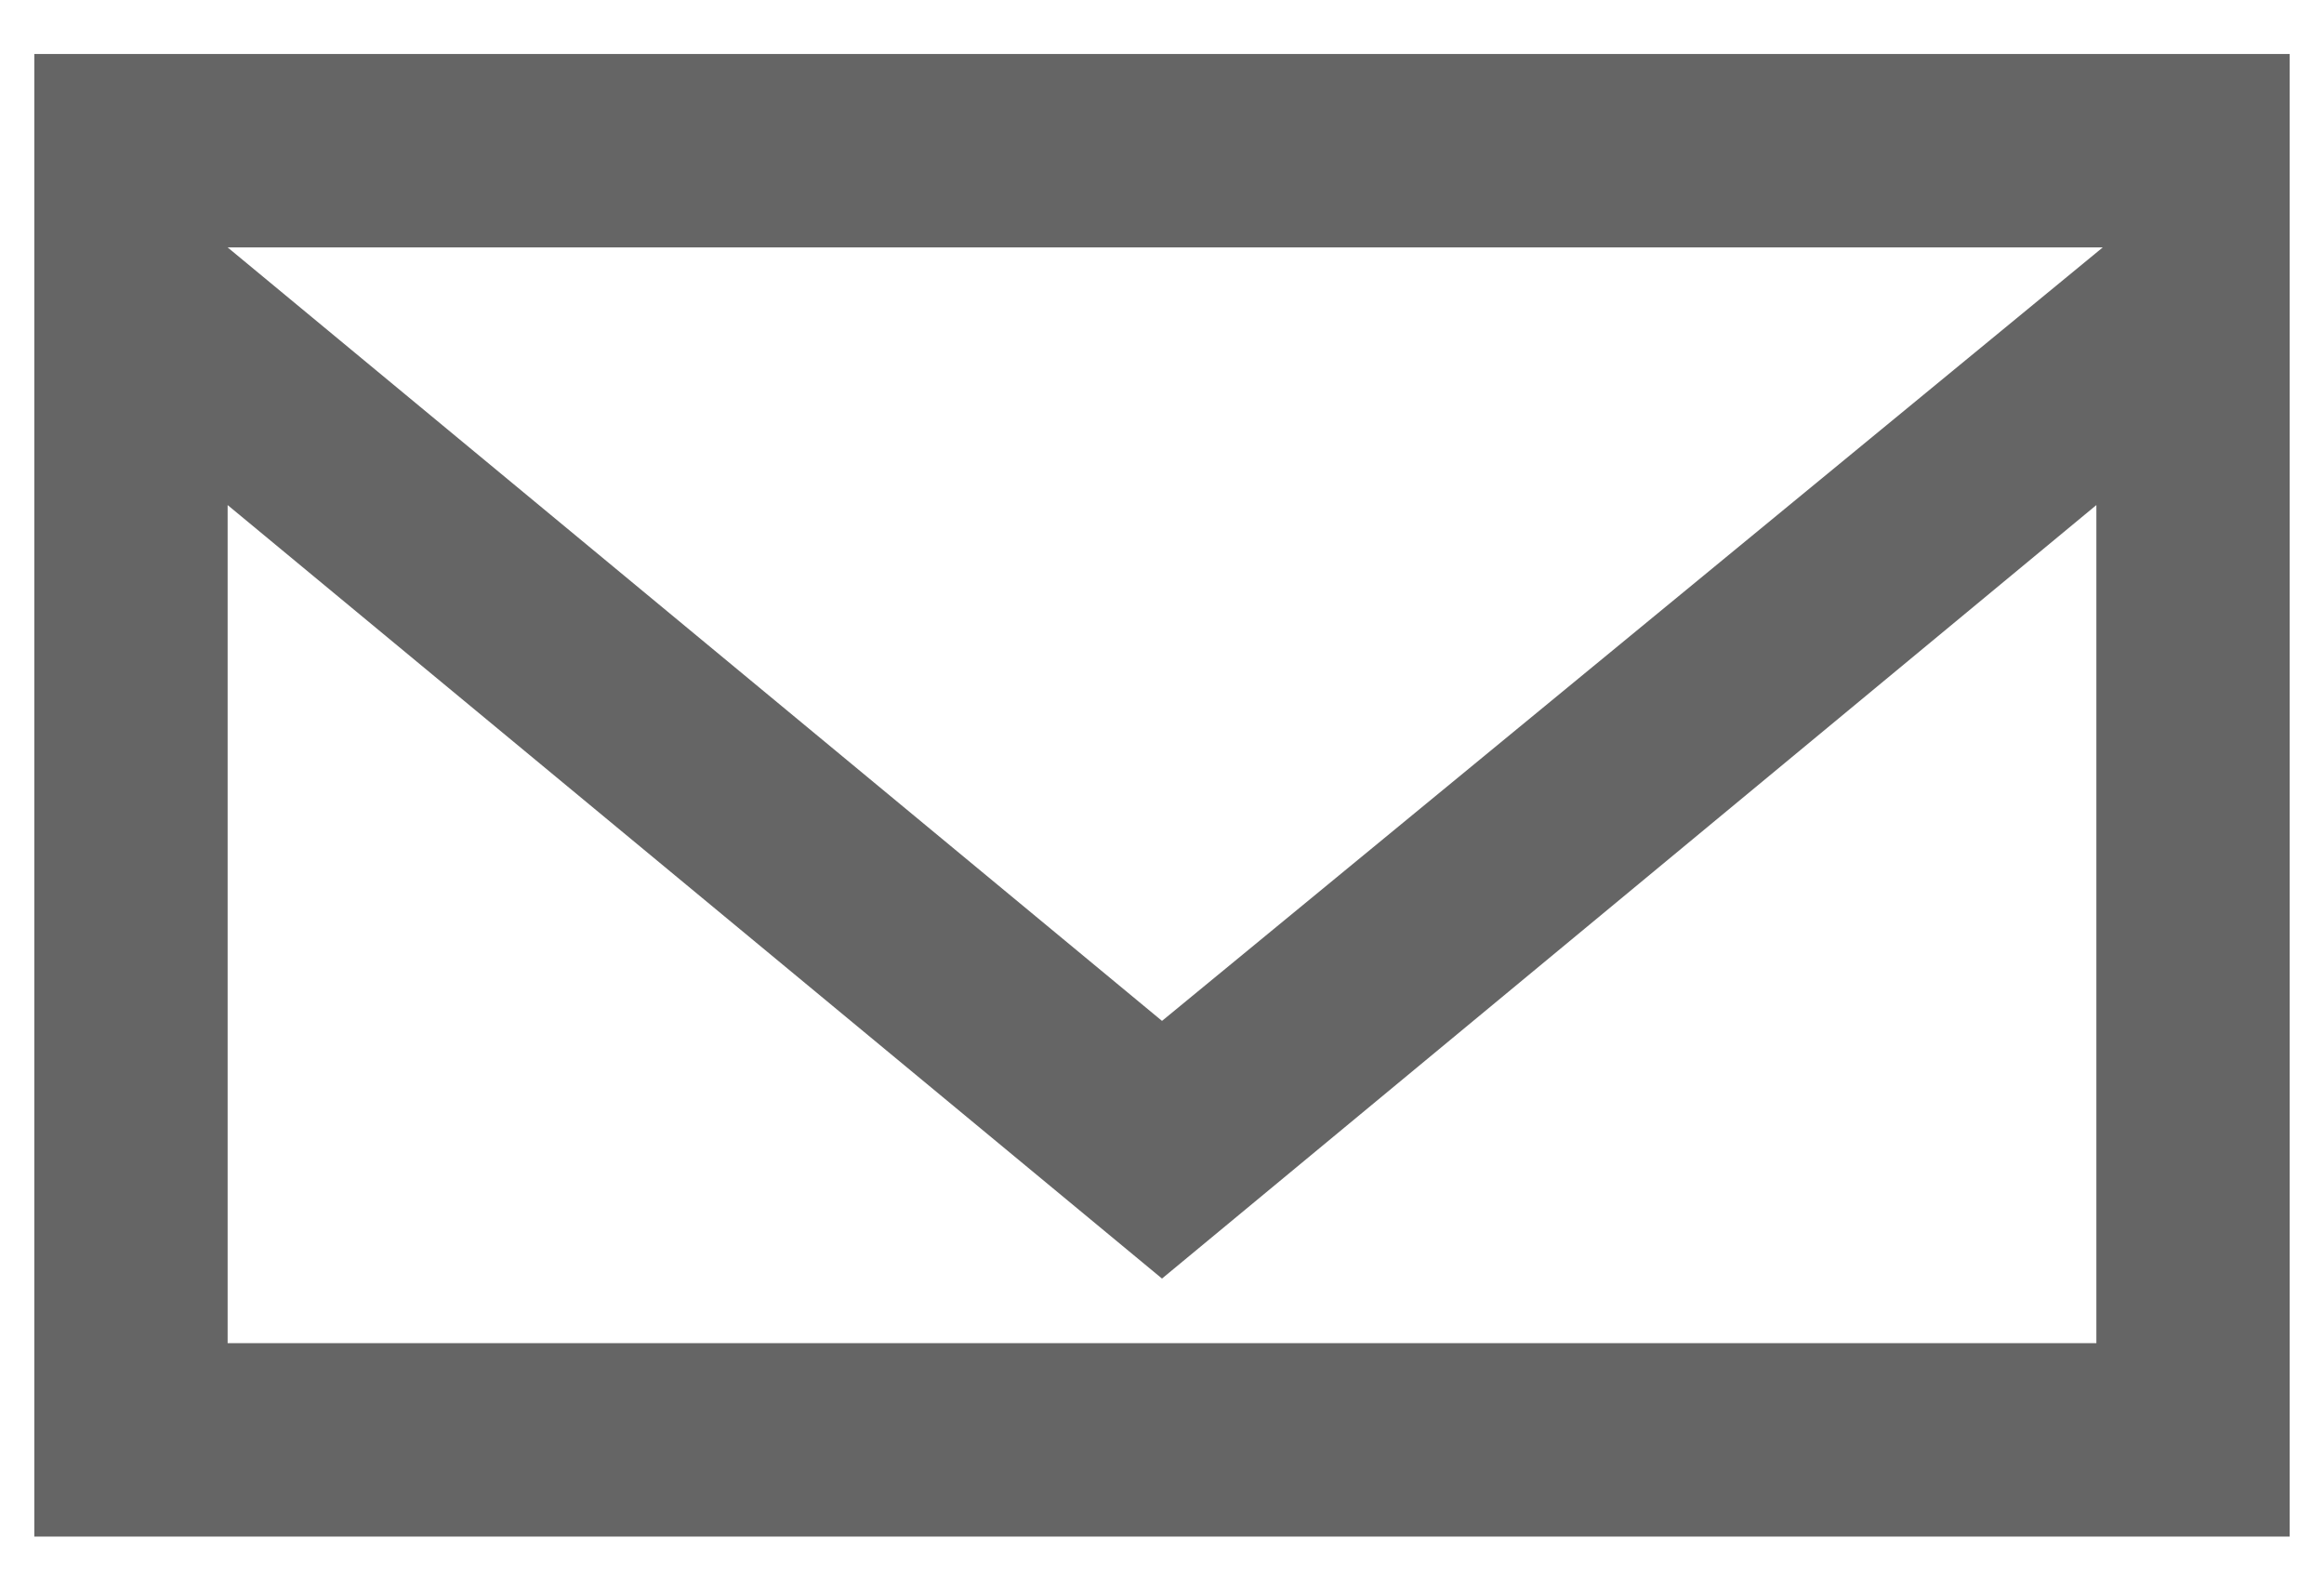
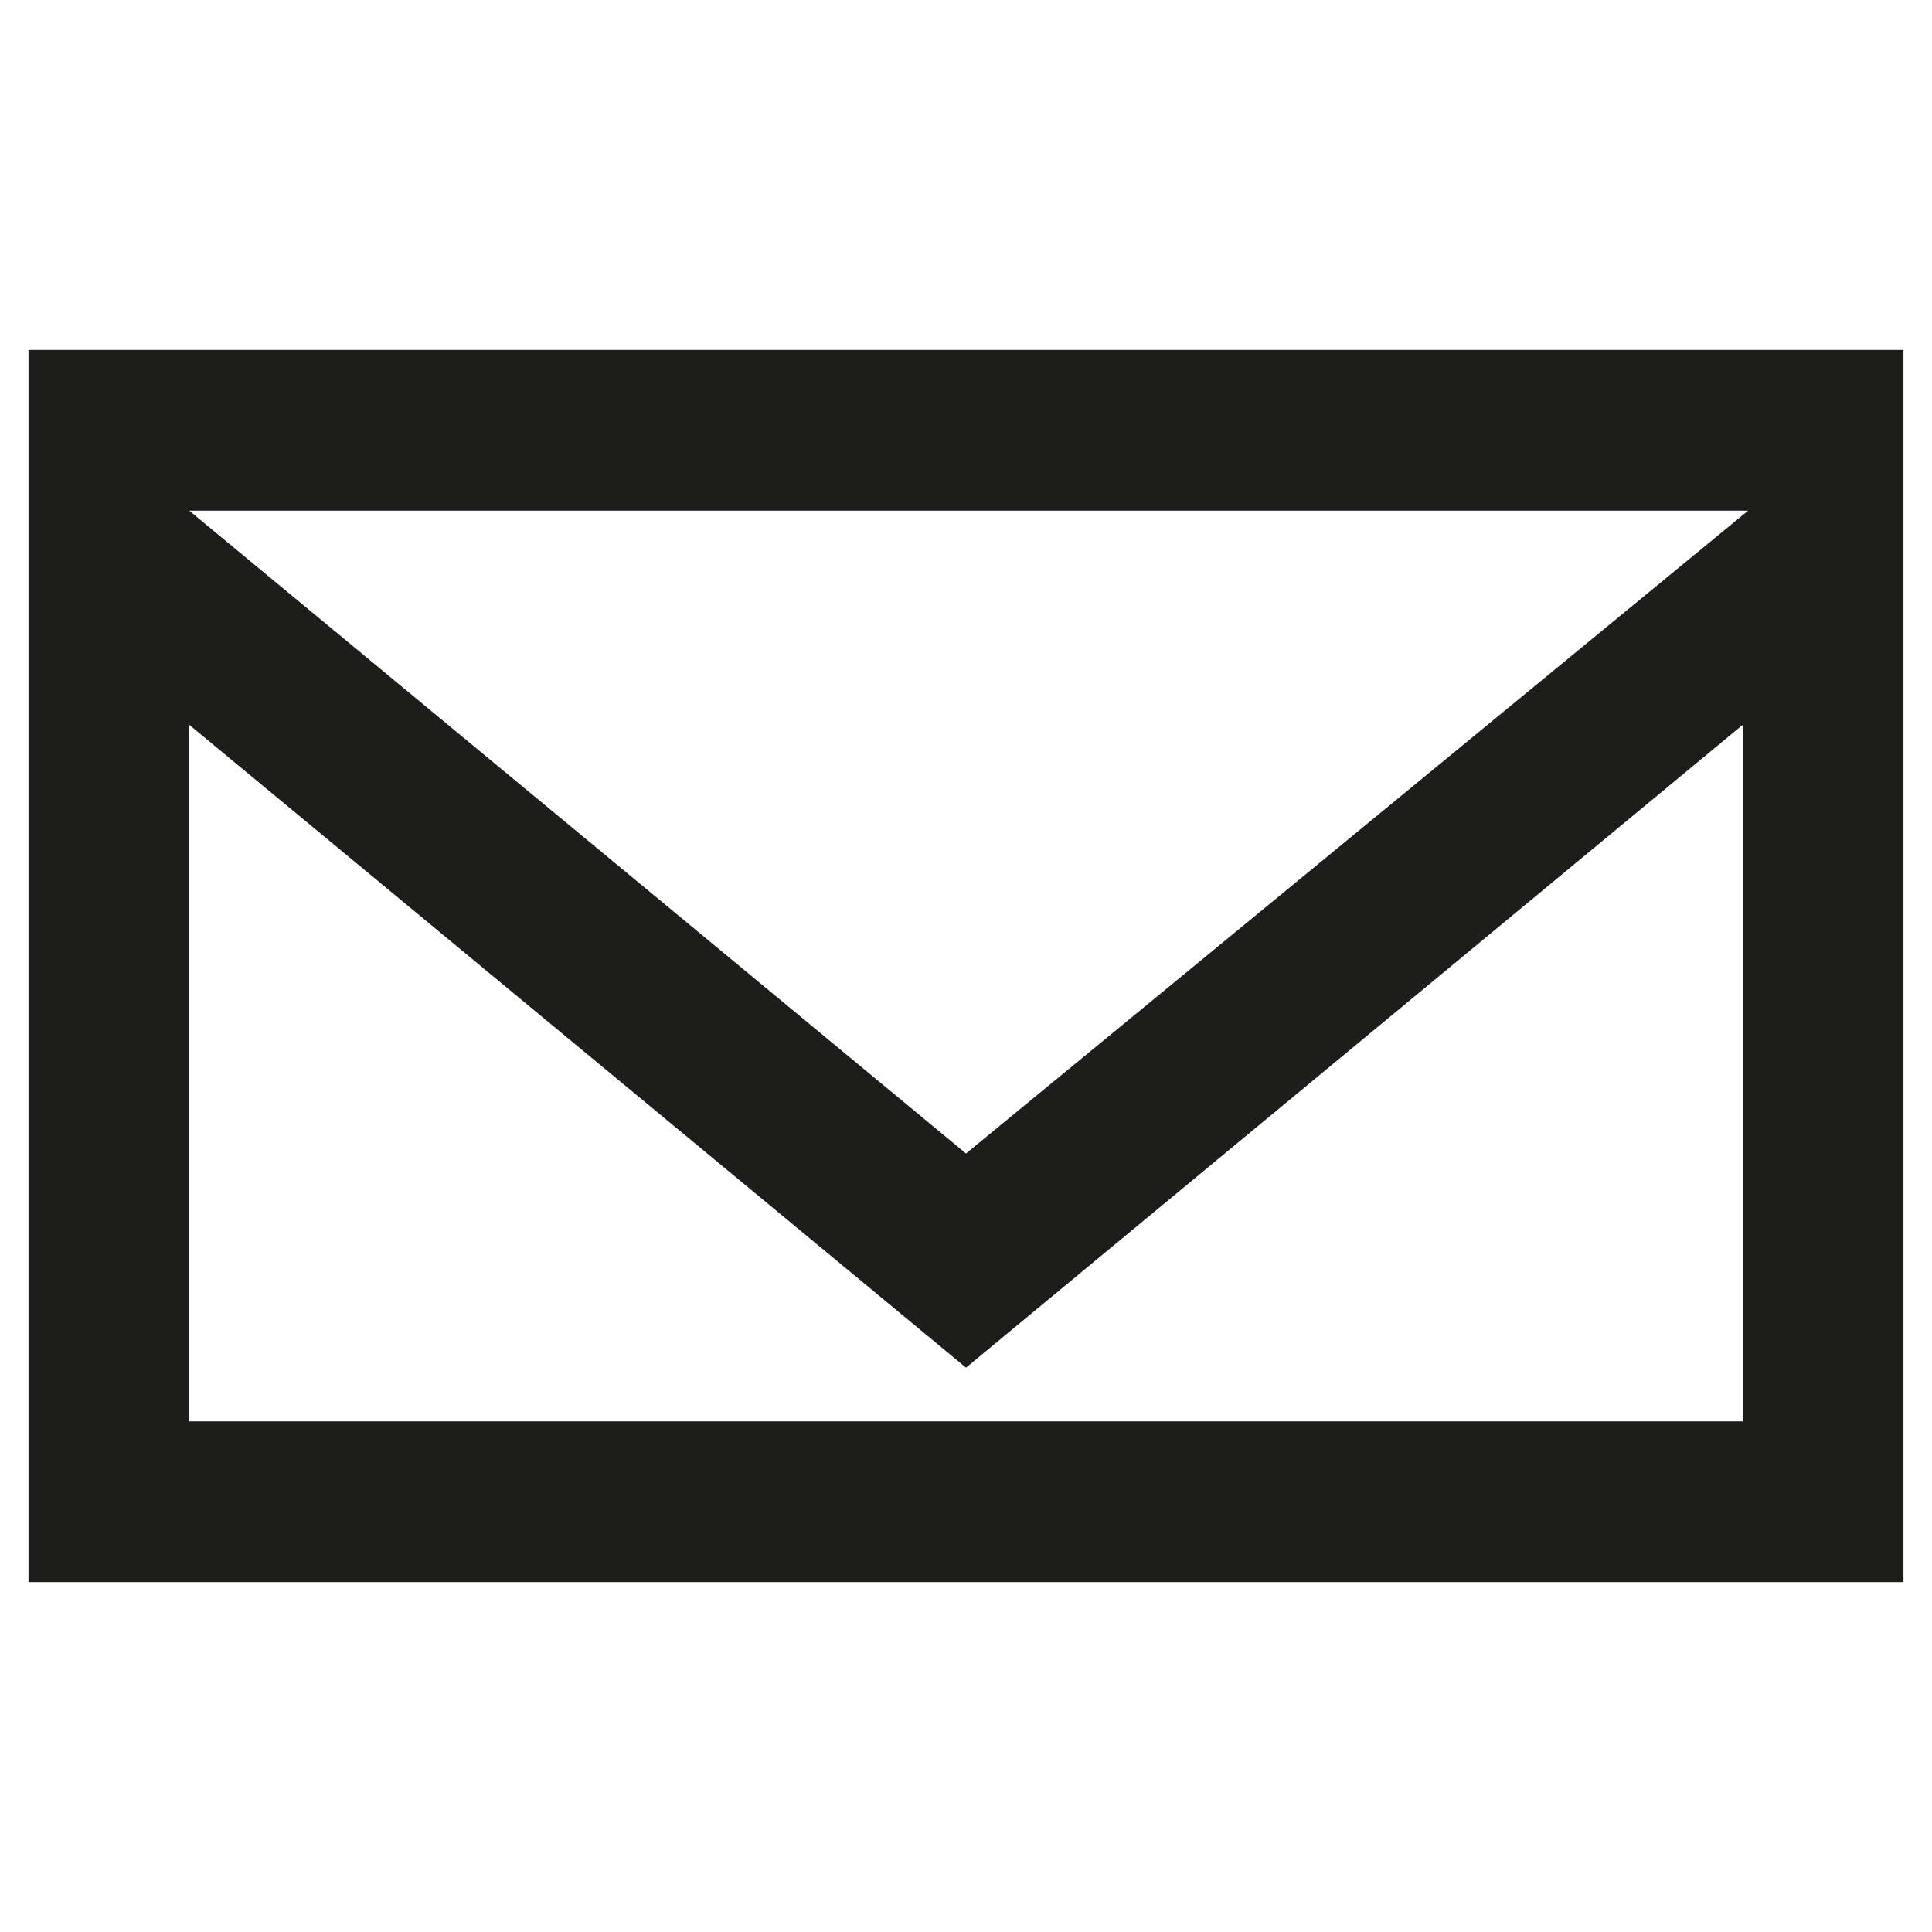
- <svg xmlns="http://www.w3.org/2000/svg" width="38px" height="26px" viewBox="0 0 38 26" version="1.1">
-   <g id="Page-1" stroke="none" stroke-width="1" fill="none" fill-rule="evenodd">
-     <g id="icon-mail" transform="translate(0.561, 0.883)" fill="#656565" fill-rule="nonzero">
-       <g id="icon.mail" transform="translate(0, 0)">
-         <path d="M0,0 L0,24.234 L36.878,24.234 L36.878,0 L0,0 Z M33.717,21.073 L3.161,21.073 L3.161,7.373 L18.439,20.017 L33.717,7.373 L33.717,21.073 Z M18.439,15.805 L3.161,3.161 L33.822,3.161 L18.439,15.805 Z" id="Path_1312" />
+ <svg xmlns="http://www.w3.org/2000/svg" width="38" height="38" viewBox="0 0 38 38">
+   <defs>
+     <style>
+       .cls-1 {
+         clip-path: url(#clip-icon-mail);
+       }
+ 
+       .cls-2 {
+         fill: #1d1d1b;
+       }
+     </style>
+     <clipPath id="clip-icon-mail">
+       <rect width="38" height="38" />
+     </clipPath>
+   </defs>
+   <g id="icon-mail" class="cls-1">
+     <g id="Page-1" transform="translate(0 6)">
+       <g id="icon-mail-2" data-name="icon-mail" transform="translate(0.561 0.883)">
+         <g id="icon.mail">
+           <path id="Path_1312" class="cls-2" d="M0,0V24.234H36.878V0ZM33.717,21.073H3.161V7.373L18.439,20.017,33.717,7.373ZM18.439,15.805,3.161,3.161H33.822Z" />
+         </g>
      </g>
    </g>
  </g>
</svg>
